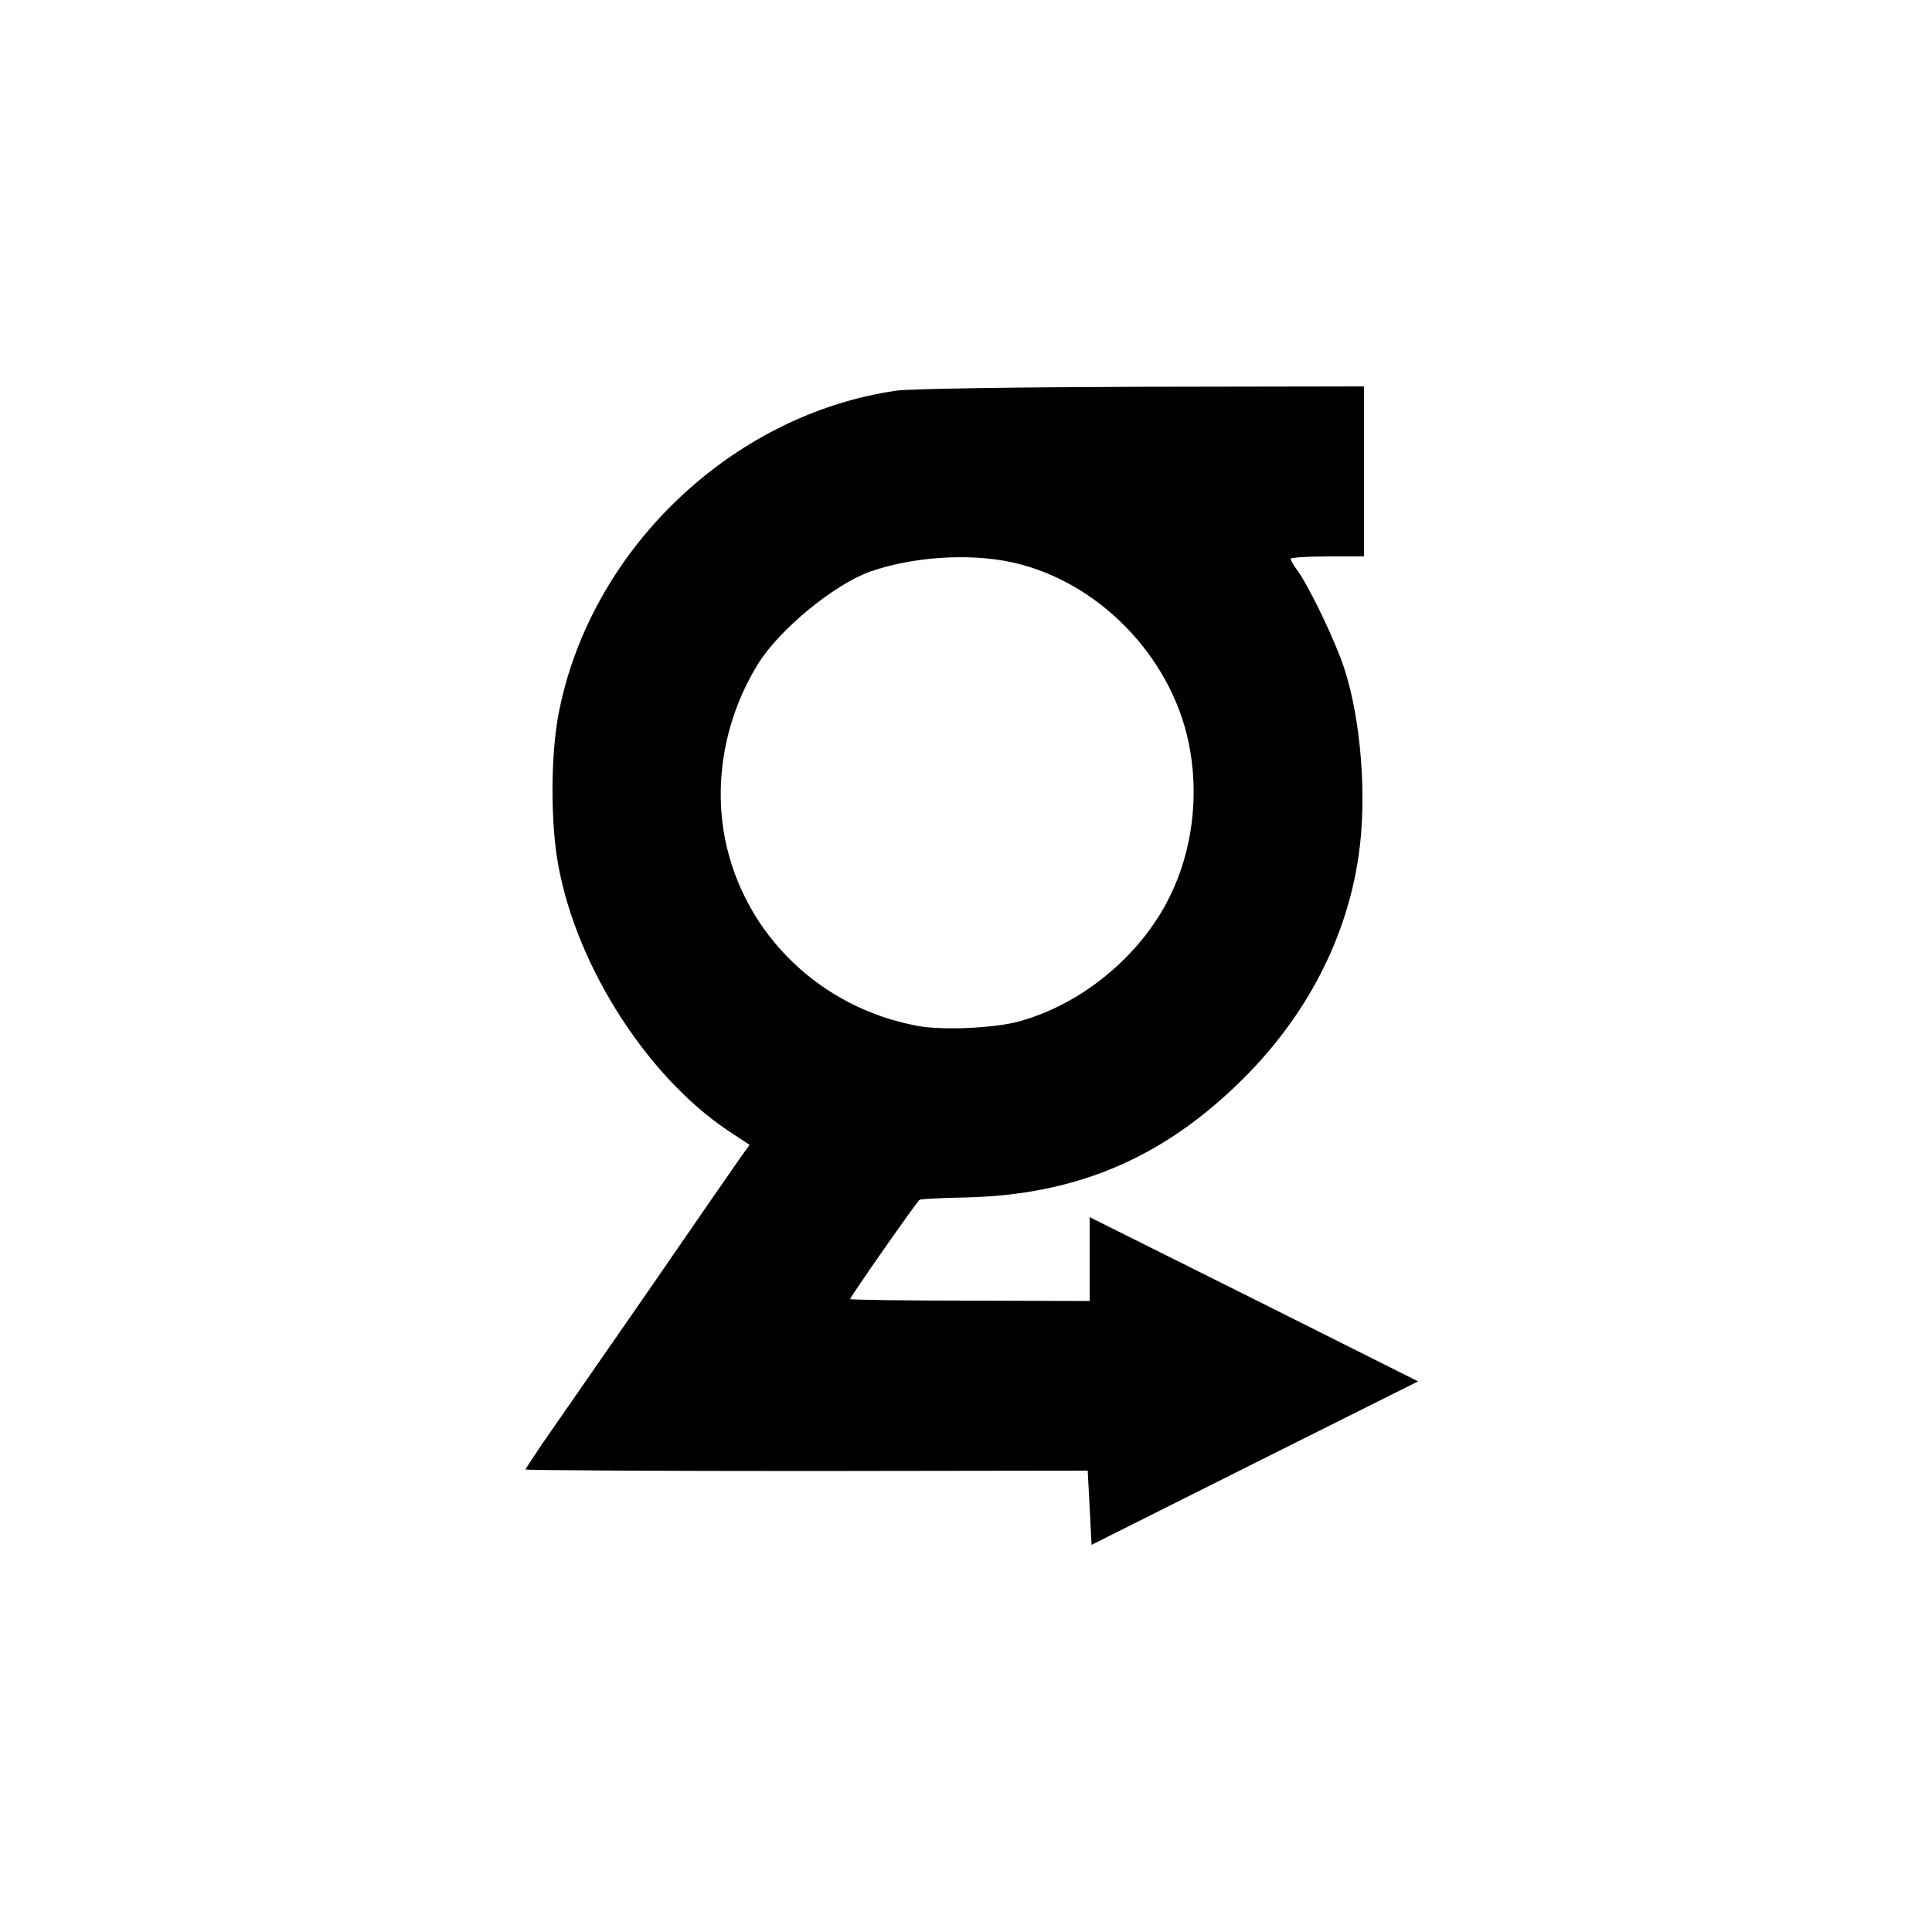
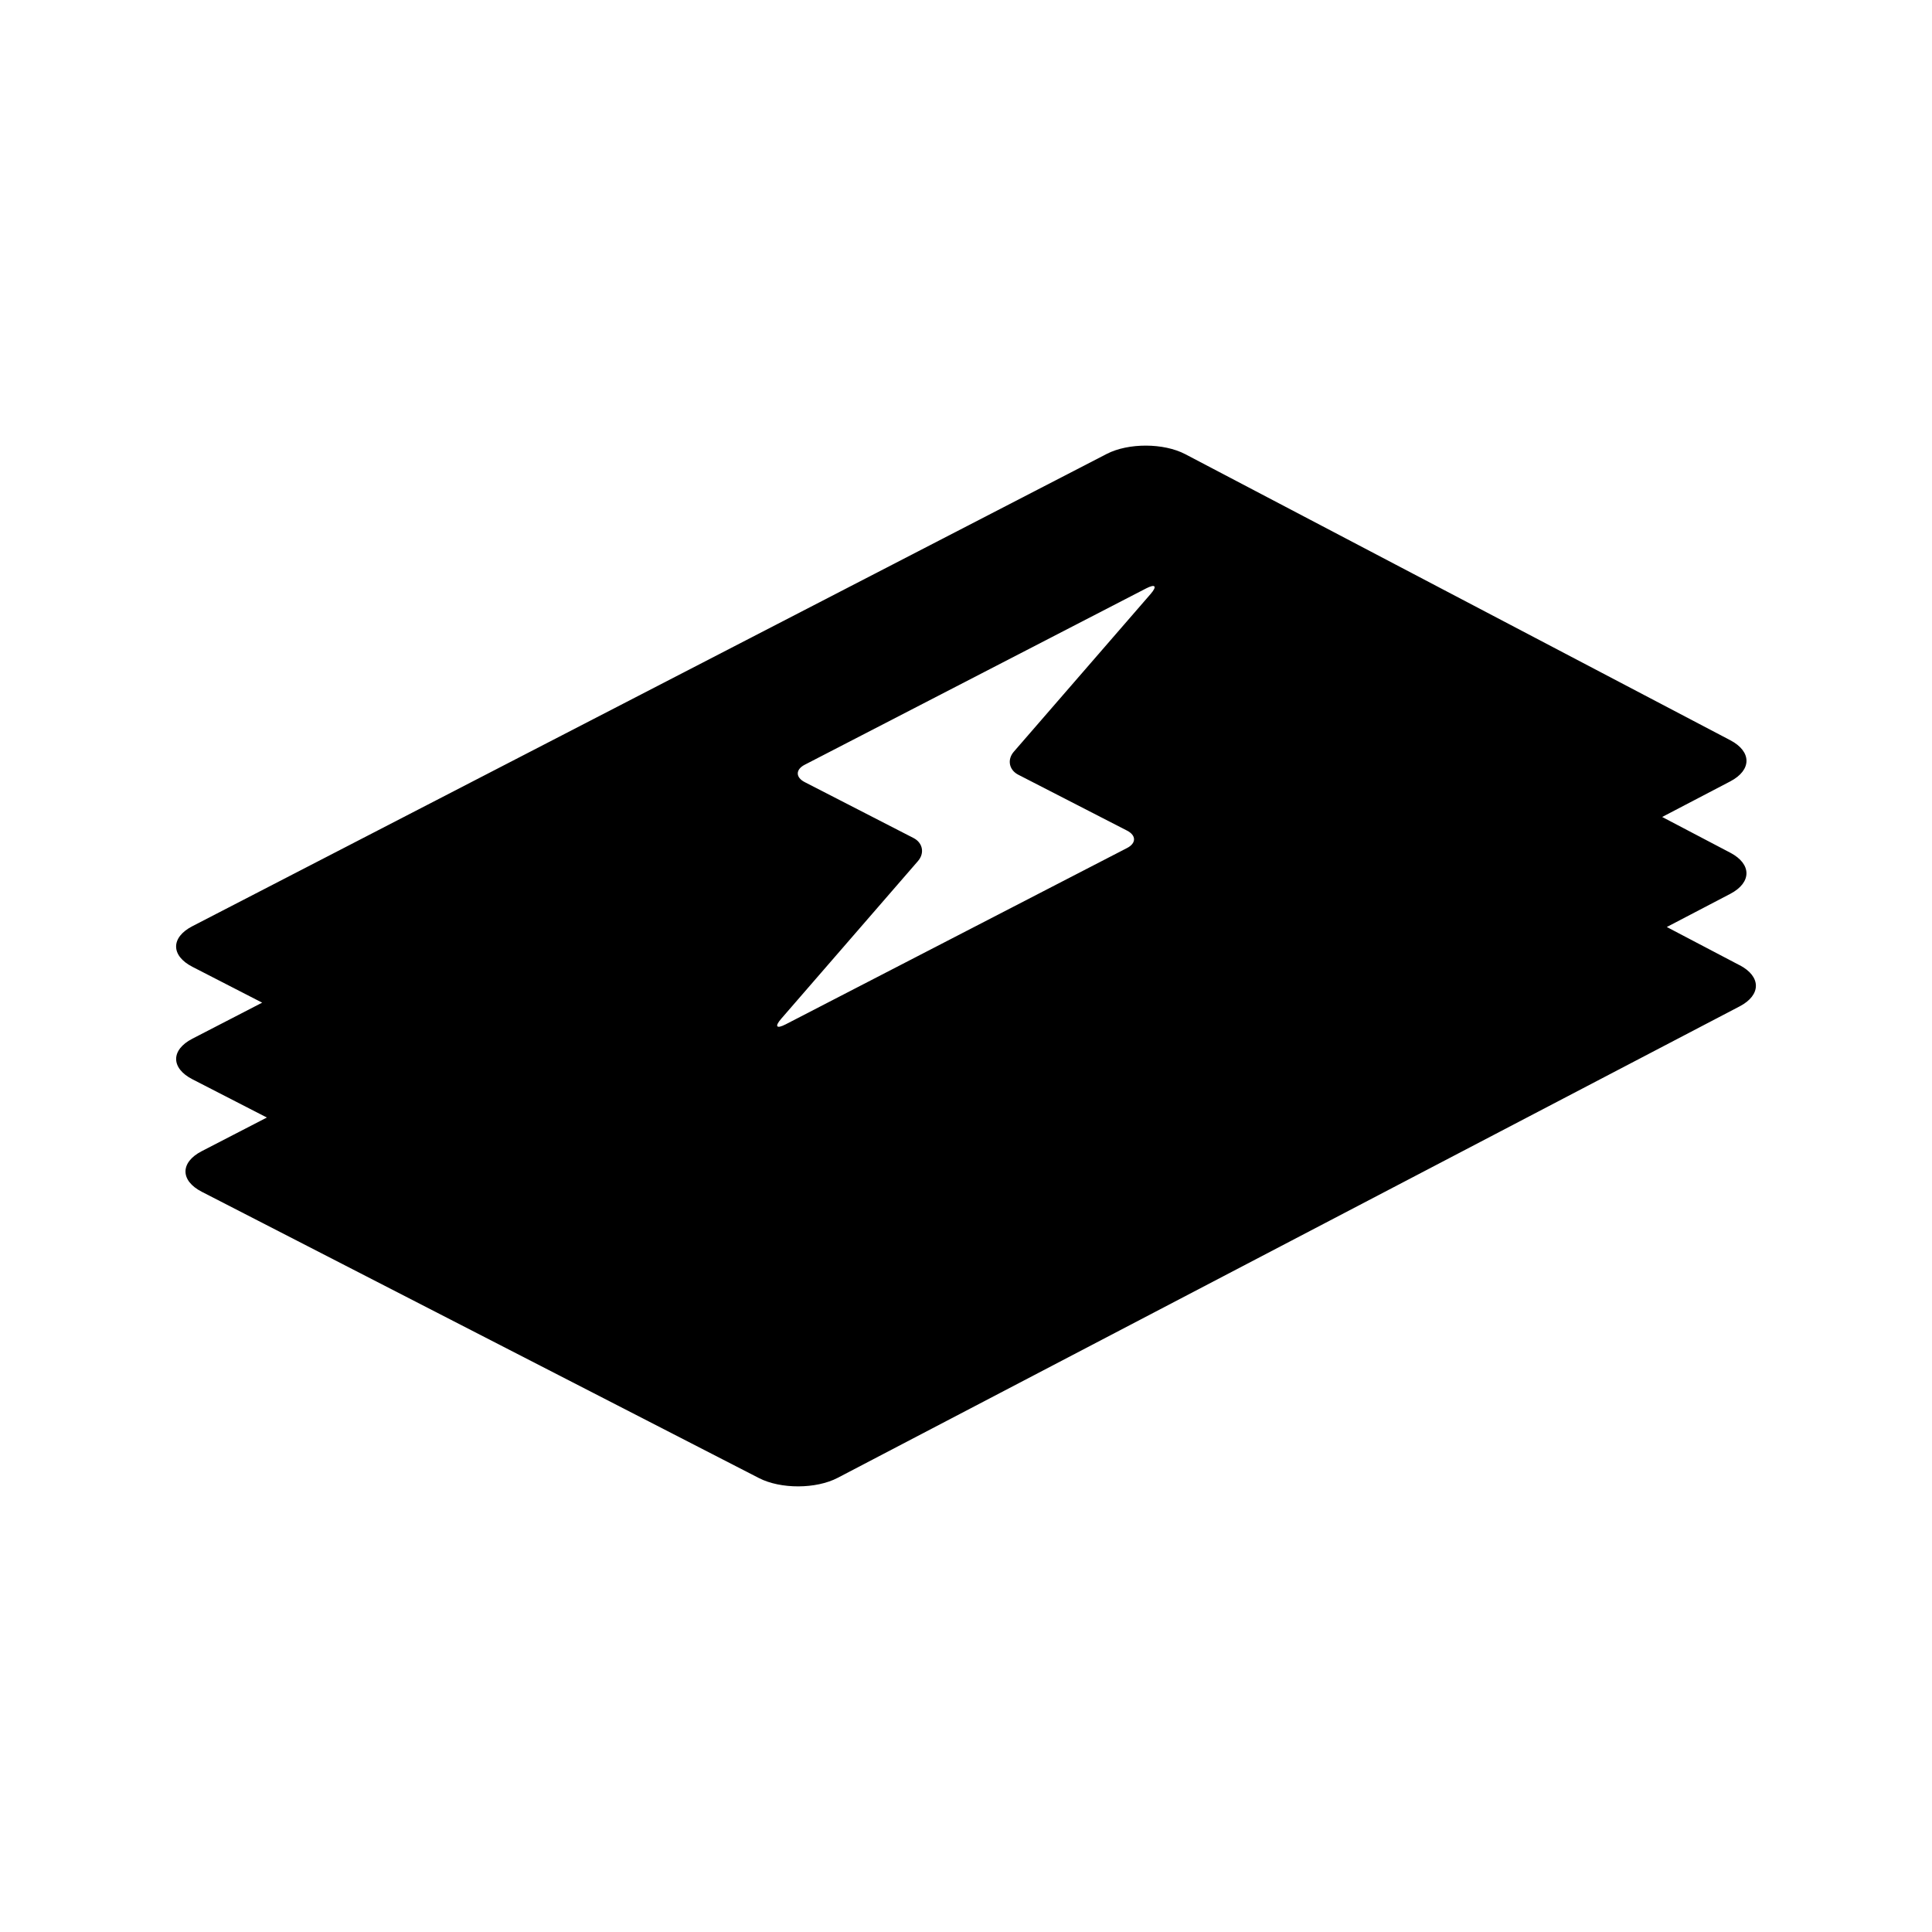
- <svg xmlns="http://www.w3.org/2000/svg" version="1.0" width="500pt" height="500pt" viewBox="0 0 500 500" preserveAspectRatio="xMidYMid meet">
-   <g transform="translate(0,500) scale(0.1,-0.1)" fill="#000000" stroke="none">
-     <path d="M2320 3989 c-430 -62 -798 -417 -876 -845 -17 -95 -19 -247 -4 -353 38 -269 227 -573 447 -719 l53 -35 -19 -26 c-10 -14 -121 -174 -246 -356 -126 -181 -248 -358 -272 -392 -23 -35 -43 -64 -43 -66 0 -2 327 -4 728 -4 l727 1 5 -96 5 -96 423 212 422 211 -425 213 -425 212 0 -108 0 -109 -310 1 c-170 0 -310 2 -310 4 0 5 173 253 180 257 3 2 57 5 120 6 288 7 512 103 717 307 164 163 268 363 299 577 22 149 7 350 -37 485 -22 68 -88 206 -120 252 -11 14 -19 29 -19 32 0 3 43 6 95 6 l95 0 0 220 0 220 -577 -1 c-318 -1 -603 -5 -633 -10z m298 -444 c222 -48 411 -241 458 -466 28 -134 11 -278 -48 -398 -75 -154 -229 -281 -393 -325 -63 -17 -198 -23 -260 -11 -251 46 -448 236 -498 481 -31 153 0 319 85 456 54 88 195 204 288 238 110 39 256 49 368 25z" />
+ <svg xmlns="http://www.w3.org/2000/svg" width="86.12mm" height="86.12mm" viewBox="0 0 305.149 305.149" id="svg4985" version="1.1">
+   <defs id="defs4987" />
+   <g id="layer4" transform="translate(-193.1564,-413.5146)" />
+   <g id="layer1" transform="translate(-193.1564,-413.5146)">
+     <path style="fill:#000000;fill-opacity:1" d="m 467.915,565.964 -11.496,-6.033 10.02,-5.236 c 3.412,-1.785 3.415,-4.707 0.01,-6.496 l -10.762,-5.648 10.756,-5.621 c 3.412,-1.785 3.415,-4.707 0.01,-6.496 L 380.371,485.253 c -3.409,-1.789 -8.997,-1.809 -12.418,-0.041 L 223.536,559.807 c -3.422,1.766 -3.418,4.65 0.01,6.41 l 11.018,5.662 -11.023,5.693 c -3.422,1.766 -3.418,4.65 0.01,6.41 l 11.756,6.041 -10.289,5.314 c -3.422,1.768 -3.418,4.652 0.01,6.412 l 88.01,45.223 c 3.426,1.76 9.02,1.74 12.43,-0.043 l 142.464,-74.469 c 3.409,-1.783 3.412,-4.707 0,-6.496 z m -93.034,-58.623 -21.596,24.9 c -1.08,1.246 -0.764,2.883 0.703,3.637 l 17.182,8.828 c 1.467,0.754 1.469,1.992 0,2.748 l -53.921,27.85 c -1.467,0.758 -1.781,0.357 -0.699,-0.889 l 21.594,-24.9 c 1.082,-1.246 0.766,-2.885 -0.701,-3.639 l -17.182,-8.828 c -1.467,-0.754 -1.469,-1.99 0,-2.748 l 53.922,-27.85 c 1.465,-0.756 1.78,-0.355 0.699,0.891 z" id="path11" />
  </g>
</svg>
